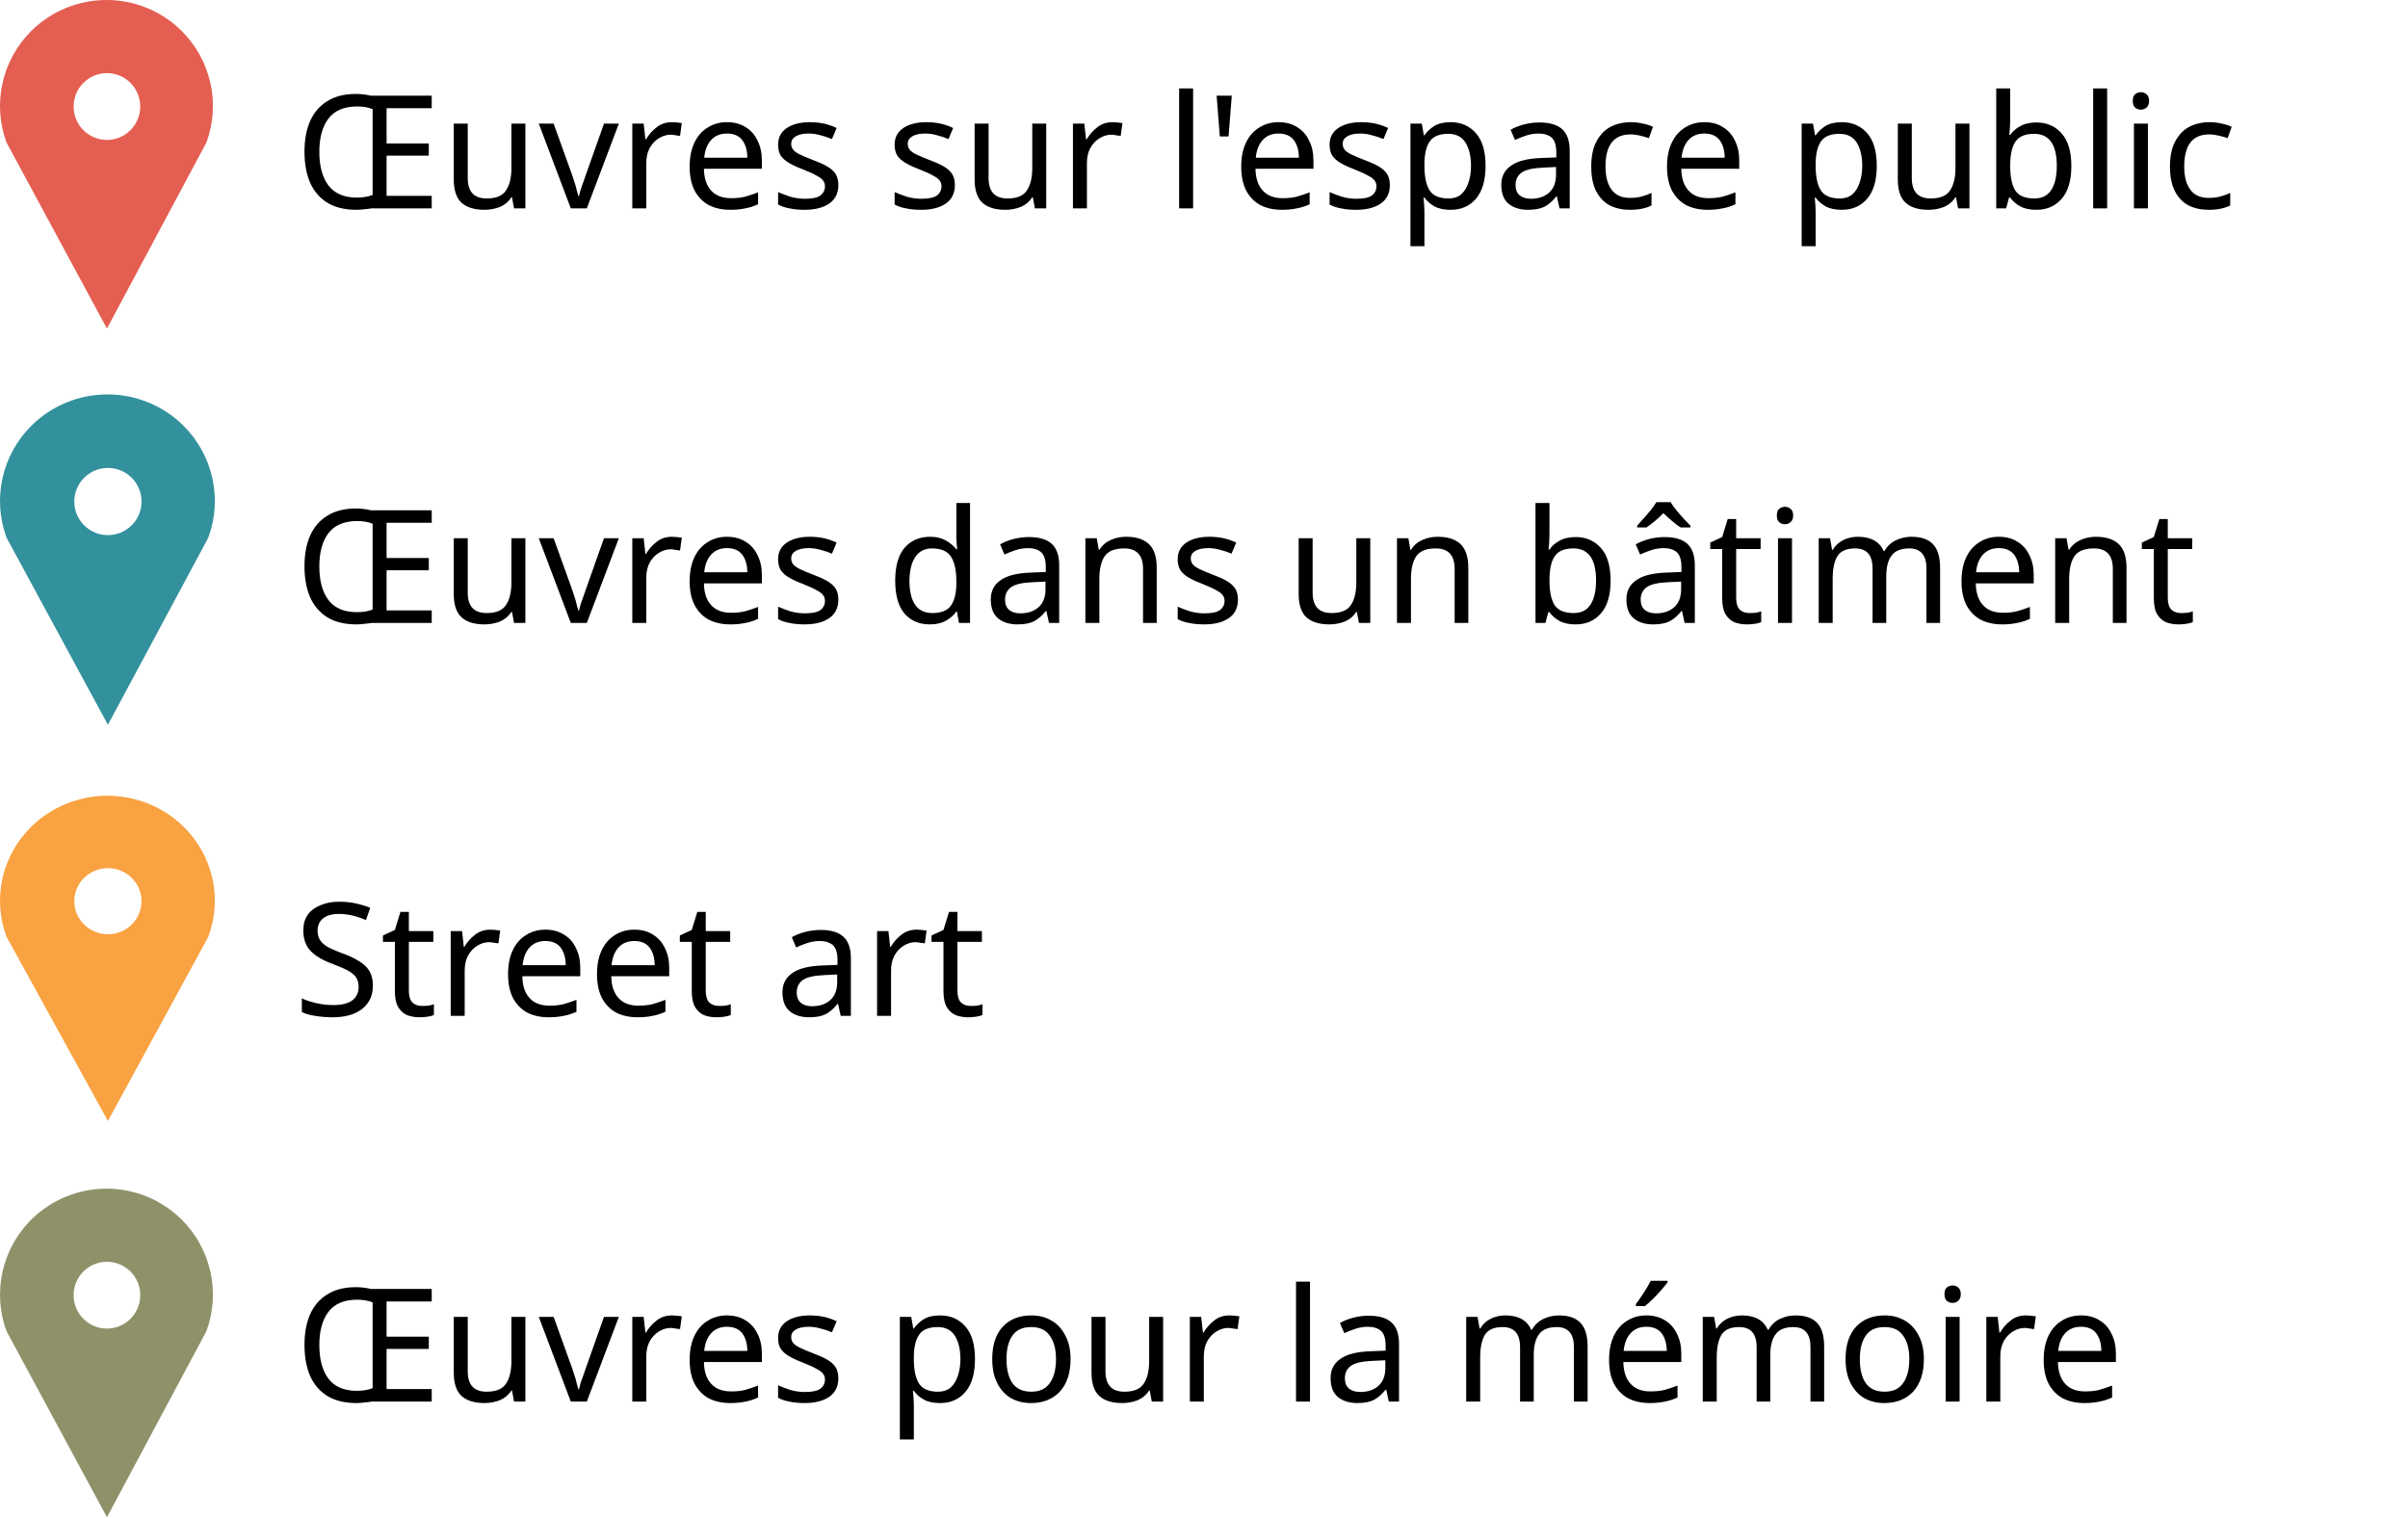
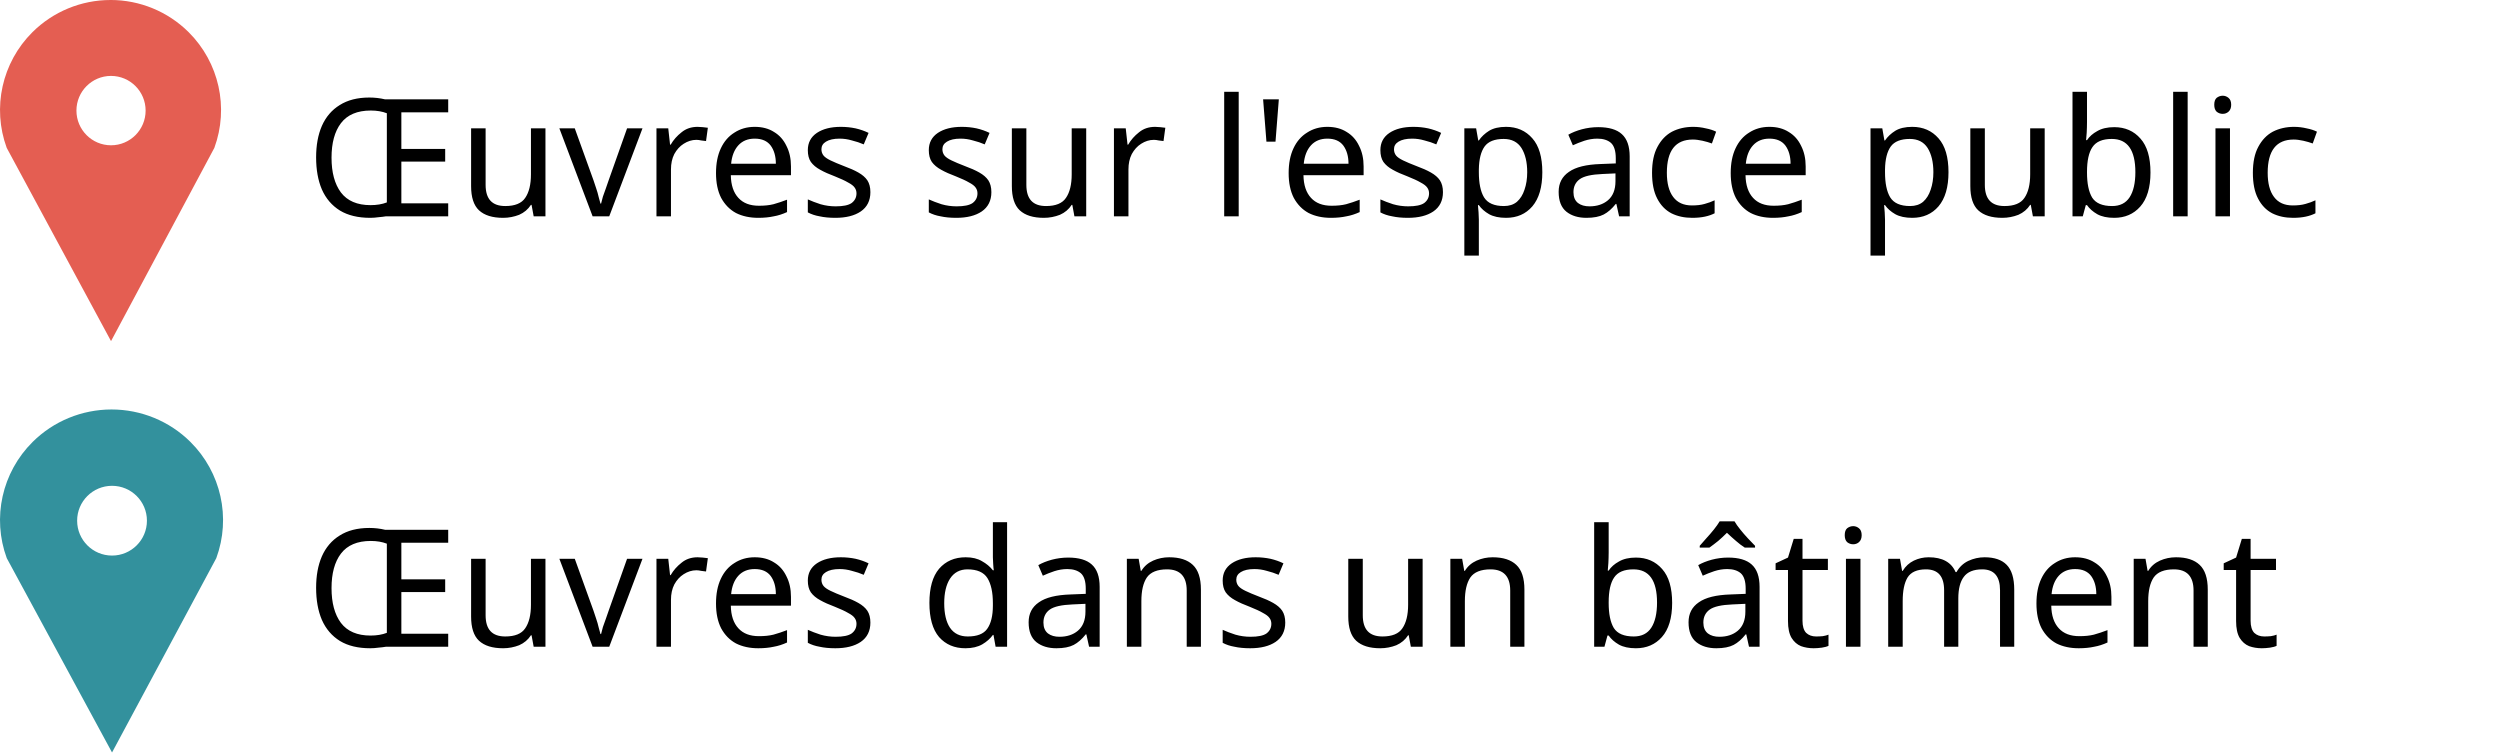
- <svg xmlns="http://www.w3.org/2000/svg" width="48.948mm" height="30.841mm" viewBox="0 0 48.948 30.841" version="1.1" id="svg8">
+ <svg xmlns="http://www.w3.org/2000/svg" width="48.948mm" height="14.733mm" viewBox="0 0 48.948 14.733" version="1.1" id="svg8">
  <defs id="defs2" />
  <g id="layer1" transform="translate(-60.8133,-43.81363)">
    <g id="g859" transform="matrix(0.3787574,0,0,0.3787574,52.98414,36.79873)">
      <text xml:space="preserve" style="font-style:normal;font-weight:normal;font-size:10.583px;line-height:1.25;font-family:sans-serif;fill:#000000;fill-opacity:1;stroke:none;stroke-width:0.265" x="36.497" y="29.702" id="text22">
        <tspan id="tspan20" x="36.497" y="29.702" style="font-style:normal;font-variant:normal;font-weight:normal;font-stretch:normal;font-size:8.467px;font-family:Verdana;-inkscape-font-specification:Verdana;stroke-width:0.265">Œuvres sur l'espace public</tspan>
      </text>
      <text xml:space="preserve" style="font-style:normal;font-weight:normal;font-size:8.467px;line-height:1.25;font-family:sans-serif;fill:#000000;fill-opacity:1;stroke:none;stroke-width:0.265" x="36.497" y="51.953" id="text22-6">
        <tspan id="tspan20-6" x="36.497" y="51.953" style="font-style:normal;font-variant:normal;font-weight:normal;font-stretch:normal;font-size:8.467px;font-family:Verdana;-inkscape-font-specification:Verdana;stroke-width:0.265">Œuvres dans un bâtiment</tspan>
      </text>
-       <text xml:space="preserve" style="font-style:normal;font-weight:normal;font-size:10.583px;line-height:1.25;font-family:sans-serif;fill:#000000;fill-opacity:1;stroke:none;stroke-width:0.265" x="36.435" y="73.038" id="text44">
-         <tspan id="tspan42" x="36.435" y="73.038" style="font-size:8.467px;stroke-width:0.265">Street art</tspan>
-       </text>
-       <text xml:space="preserve" style="font-style:normal;font-weight:normal;font-size:8.467px;line-height:1.25;font-family:sans-serif;fill:#000000;fill-opacity:1;stroke:none;stroke-width:0.265" x="36.497" y="93.743" id="text22-2">
-         <tspan id="tspan20-8" x="36.497" y="93.743" style="font-style:normal;font-variant:normal;font-weight:normal;font-stretch:normal;font-size:8.467px;font-family:Verdana;-inkscape-font-specification:Verdana;stroke-width:0.265">Œuvres pour la mémoire</tspan>
-       </text>
      <path id="path893-17" style="fill:#e45e52;fill-opacity:1;stroke:#00ff00;stroke-width:0" d="m 26.38,18.521 a 5.713,5.692 0 0 0 -4.037,1.668 5.713,5.692 0 0 0 -1.325,5.976 l 5.392,9.989 5.341,-9.989 a 5.713,5.692 0 0 0 -1.329,-5.981 5.713,5.692 0 0 0 -4.041,-1.664 z m 0.026,3.924 a 1.788,1.793 0 0 1 0.004,0 1.788,1.793 0 0 1 1.788,1.793 1.788,1.793 0 0 1 -1.788,1.793 1.788,1.793 0 0 1 -1.788,-1.793 1.788,1.793 0 0 1 1.784,-1.793 z" />
      <path id="path893-17-3" style="fill:#33919d;fill-opacity:1;stroke:#00ff00;stroke-width:0" d="m 26.432,39.688 a 5.765,5.723 0 0 0 -4.074,1.678 5.765,5.723 0 0 0 -1.337,6.009 l 5.441,10.044 5.389,-10.044 A 5.765,5.723 0 0 0 30.51,41.361 5.765,5.723 0 0 0 26.432,39.688 Z m 0.026,3.946 a 1.804,1.803 0 0 1 0.004,0 1.804,1.803 0 0 1 1.804,1.803 1.804,1.803 0 0 1 -1.804,1.803 1.804,1.803 0 0 1 -1.804,-1.803 1.804,1.803 0 0 1 1.801,-1.803 z" />
-       <path id="path893-17-2" style="fill:#f9a241;fill-opacity:1;stroke:#00ff00;stroke-width:0" d="m 26.432,61.229 a 5.765,5.634 0 0 0 -4.074,1.651 5.765,5.634 0 0 0 -1.337,5.915 l 5.441,9.887 5.389,-9.887 a 5.765,5.634 0 0 0 -1.341,-5.92 5.765,5.634 0 0 0 -4.078,-1.647 z m 0.026,3.884 a 1.804,1.775 0 0 1 0.004,0 1.804,1.775 0 0 1 1.804,1.774 1.804,1.775 0 0 1 -1.804,1.774 1.804,1.775 0 0 1 -1.804,-1.774 1.804,1.775 0 0 1 1.801,-1.774 z" />
-       <path id="path893-17-6" style="fill:#8f9169;fill-opacity:1;stroke:#00ff00;stroke-width:0" d="m 26.38,82.314 a 5.713,5.692 0 0 0 -4.037,1.668 5.713,5.692 0 0 0 -1.325,5.976 l 5.392,9.989 5.341,-9.989 a 5.713,5.692 0 0 0 -1.329,-5.981 5.713,5.692 0 0 0 -4.041,-1.664 z m 0.026,3.924 a 1.788,1.793 0 0 1 0.004,0 1.788,1.793 0 0 1 1.788,1.793 1.788,1.793 0 0 1 -1.788,1.793 1.788,1.793 0 0 1 -1.788,-1.793 1.788,1.793 0 0 1 1.784,-1.793 z" />
    </g>
  </g>
</svg>
